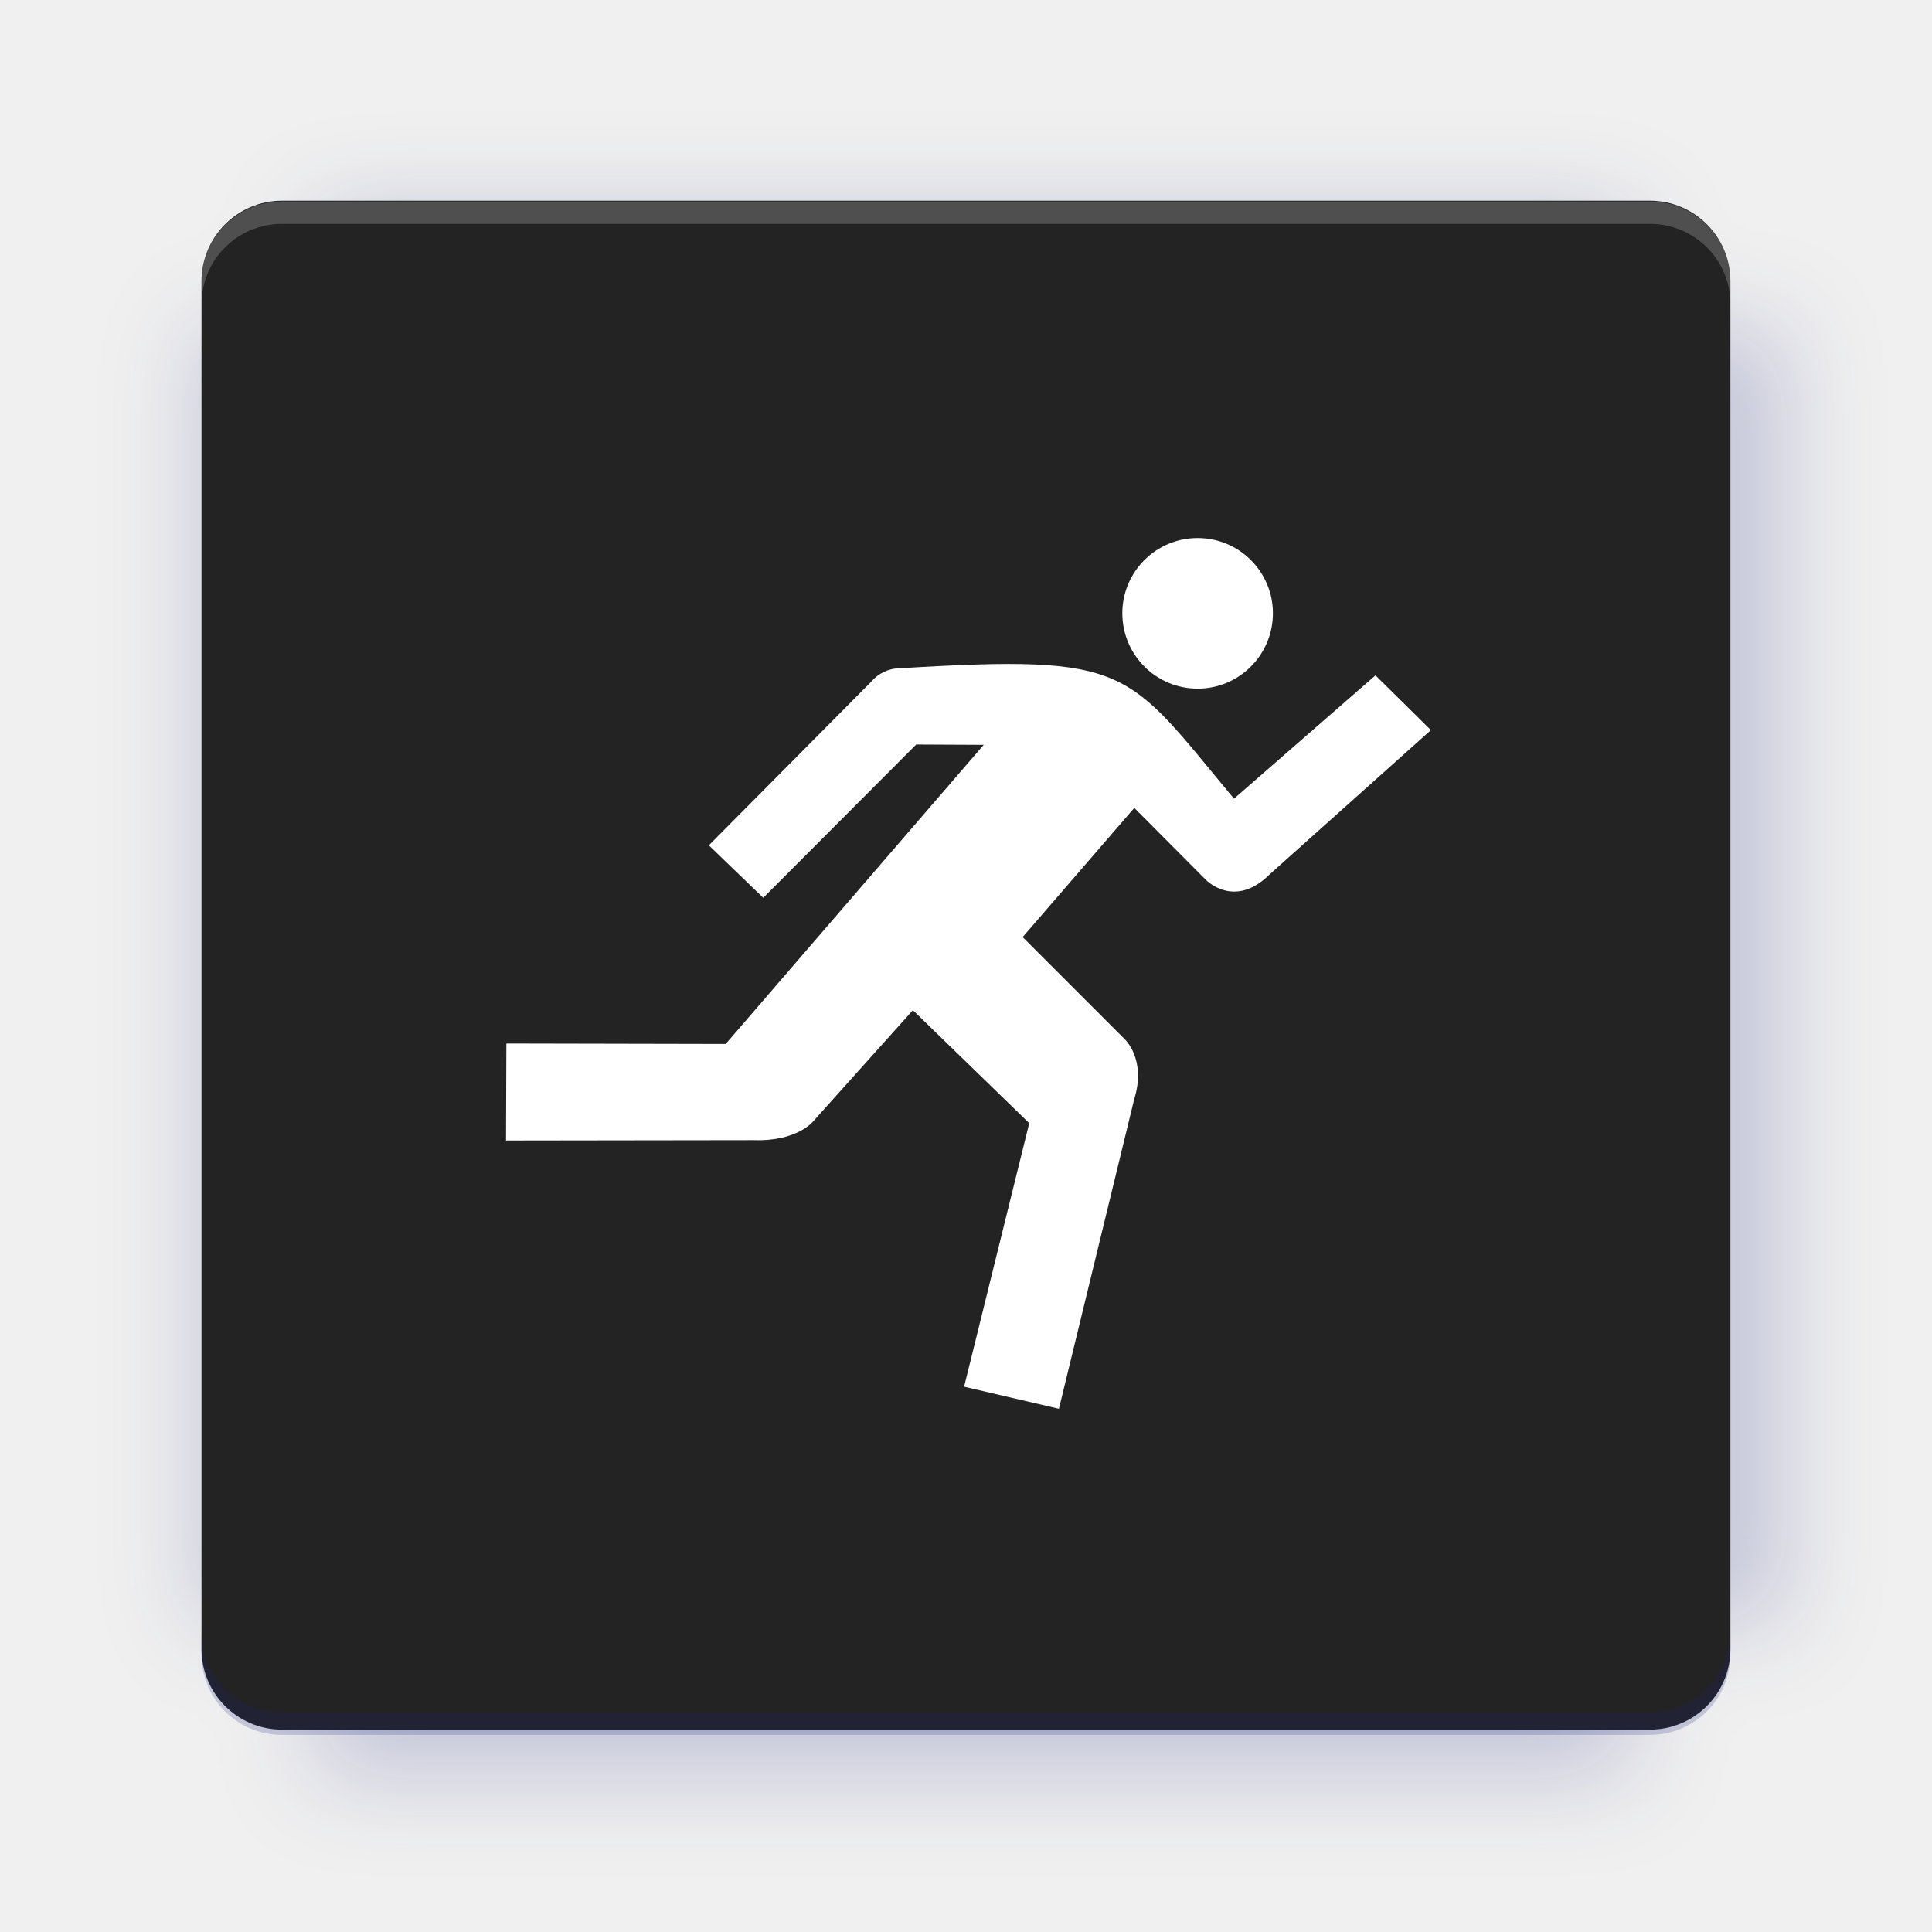
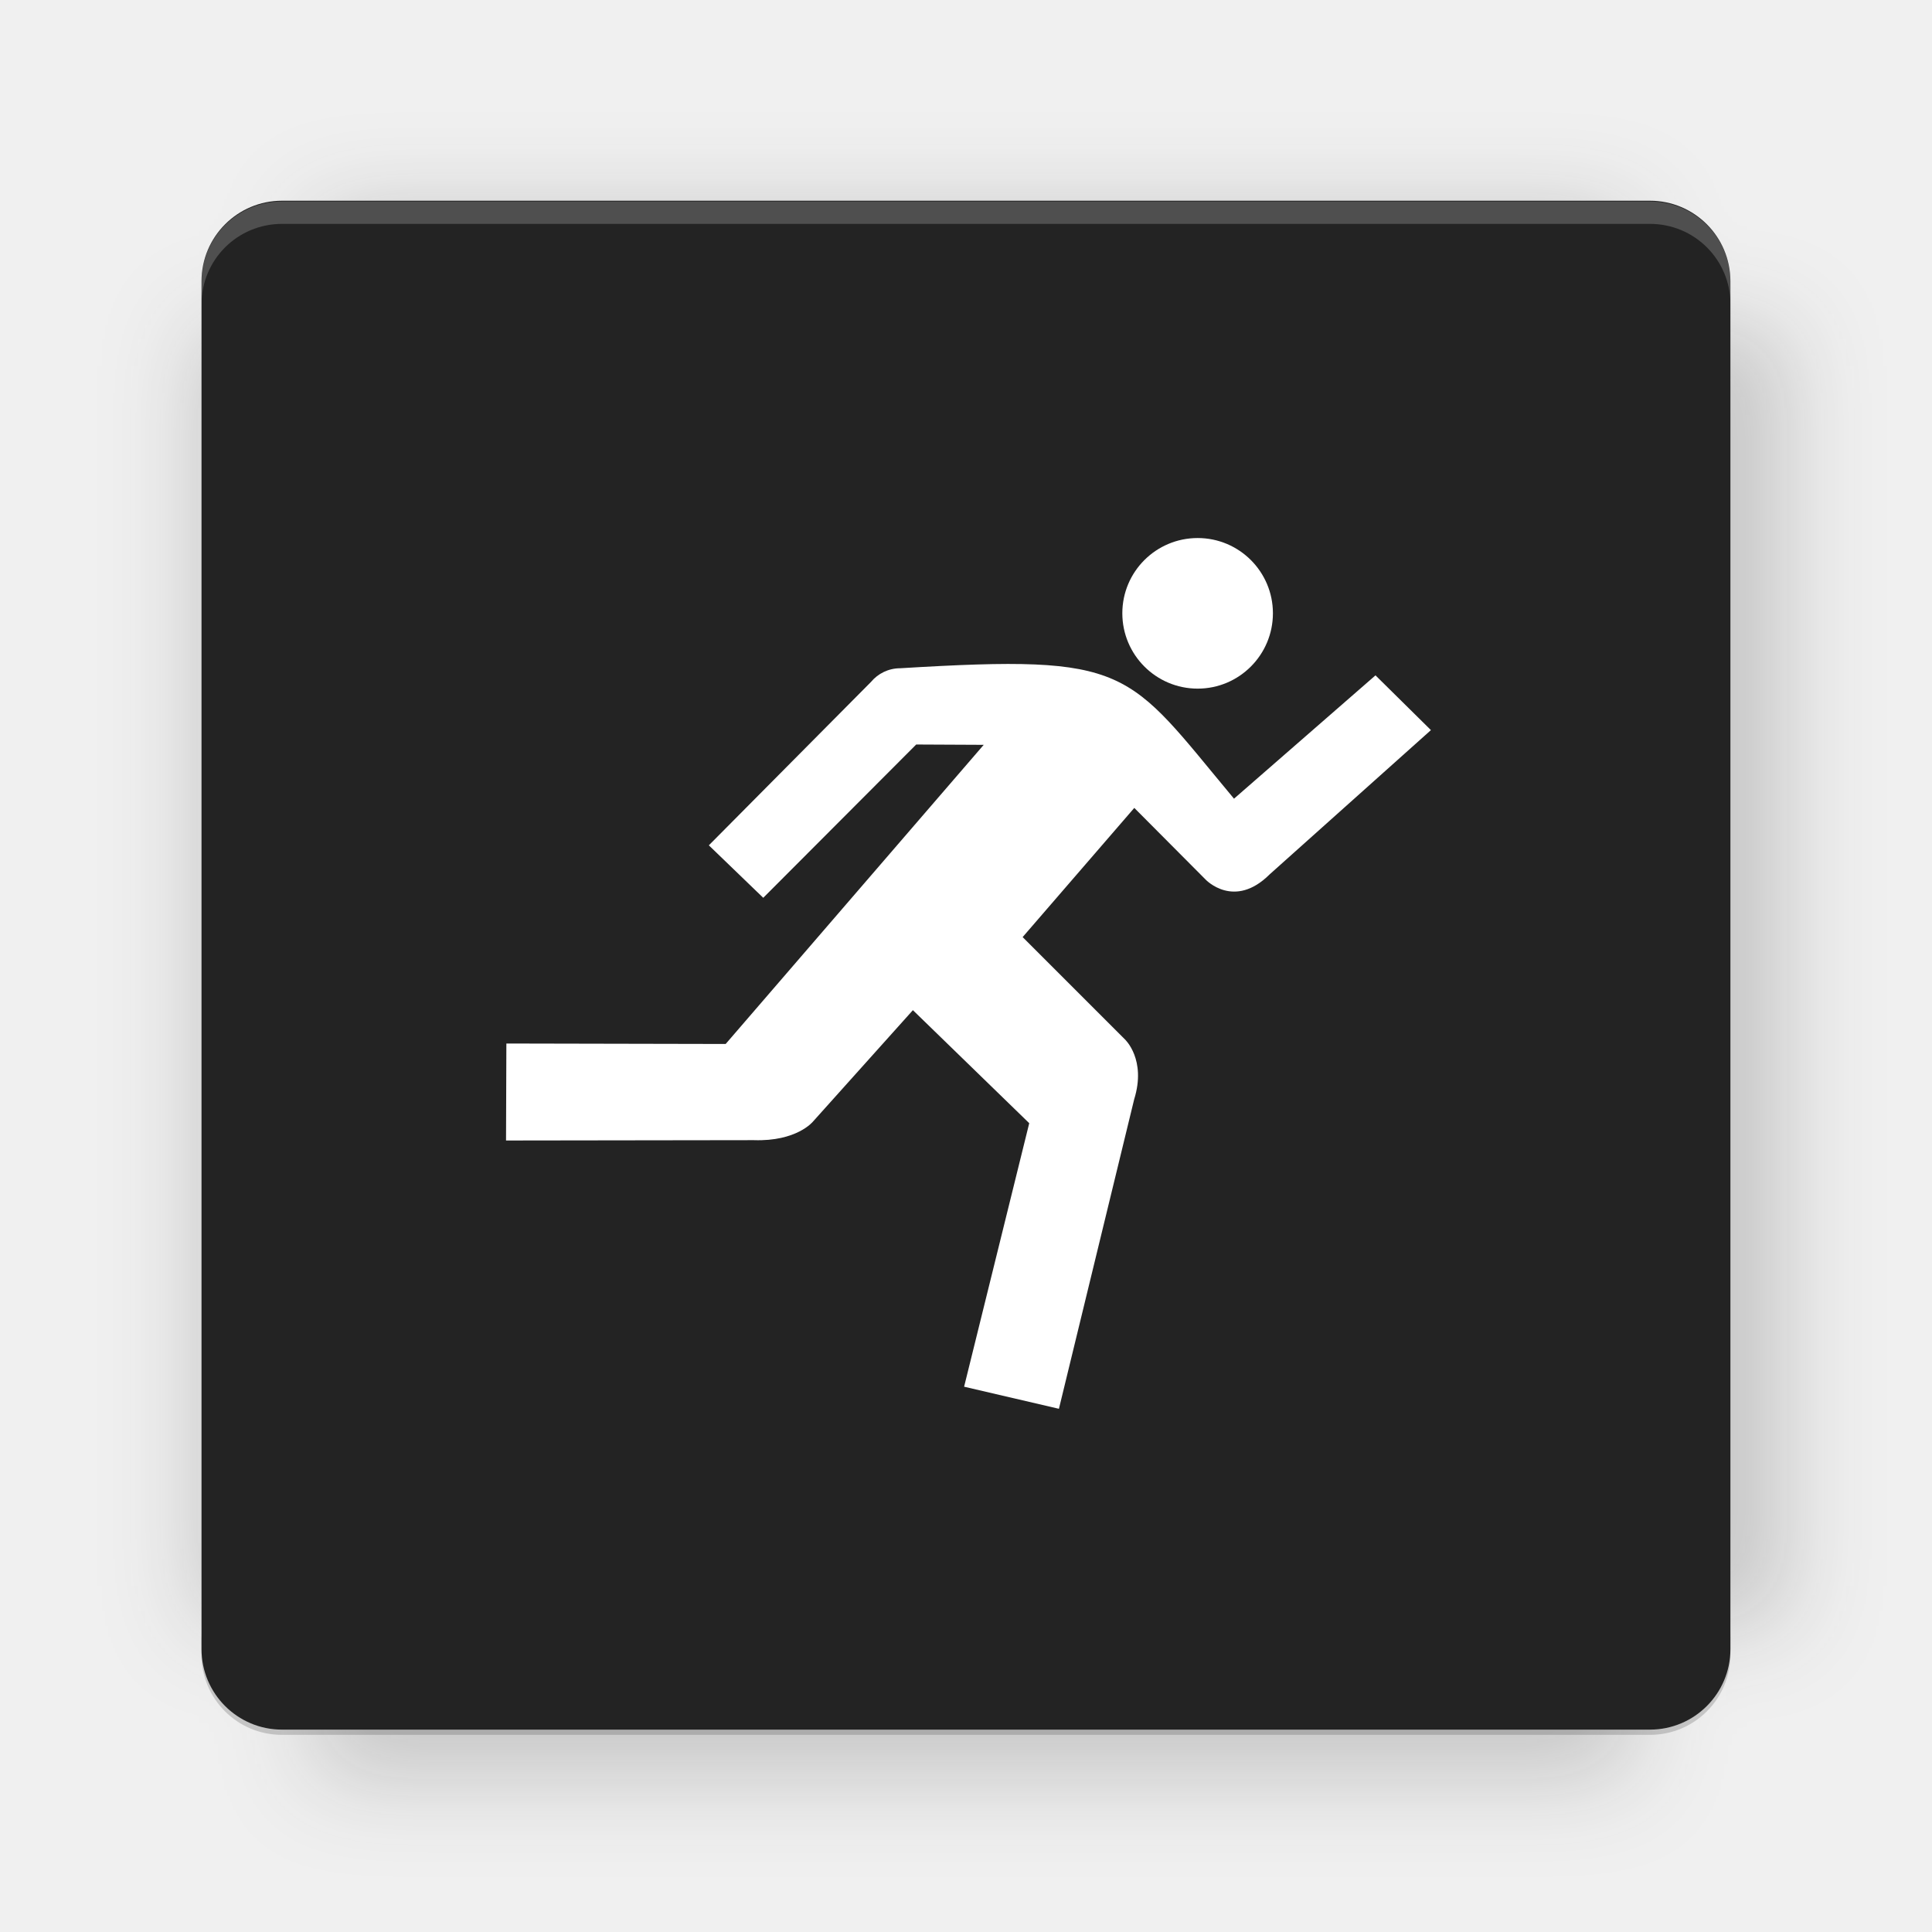
<svg xmlns="http://www.w3.org/2000/svg" version="1.1" viewBox="0 0 26.95 26.95">
  <defs>
    <filter id="filter6206-7" color-interpolation-filters="sRGB">
      <feGaussianBlur stdDeviation="0.658" />
    </filter>
  </defs>
  <g transform="translate(0 -1025.4)">
-     <path transform="matrix(1.0107 0 0 .99762 -.087875 2.579)" d="m4.418 1028.2v1.605h-1.605v18.192h1.605v2.14h18.192v-2.14h2.14v-18.192h-2.14v-1.605h-18.192z" fill="#1a237e" filter="url(#filter6206-7)" opacity=".2" />
+     <path transform="matrix(1.0107 0 0 .99762 -.087875 2.579)" d="m4.418 1028.2v1.605h-1.605v18.192h1.605v2.14h18.192v-2.14h2.14v-18.192h-2.14v-1.605h-18.192z" fill="#232323" filter="url(#filter6206-7)" opacity=".2" />
    <rect x="2.811" y="1028.2" width="21.327" height="21.327" rx="1.123" ry="1.123" fill="#232323" />
    <g transform="translate(-20.925 990.46)">
      <path d="m0 0h48v48h-48z" fill="none" />
      <g transform="matrix(.33601 0 0 .33601 1.434 68.477)">
        <path d="m0 0h48v48h-48z" fill="none" />
      </g>
      <g transform="matrix(.37187 0 0 .37187 36.377 59.287)">
        <path d="m0 0h48v48h-48z" fill="none" />
        <g transform="matrix(2.6891 0 0 2.6891 -77.724 -45.422)">
          <path d="m0 0h48v48h-48z" fill="none" />
        </g>
      </g>
    </g>
    <path transform="translate(0 1025.4)" d="m3.934 2.811c-0.622 0-1.123 0.501-1.123 1.123v0.312c0-0.622 0.501-1.123 1.123-1.123h19.082c0.622 0 1.123 0.501 1.123 1.123v-0.312c0-0.622-0.501-1.123-1.123-1.123h-19.082z" fill="#fff" opacity=".2" />
    <rect x="120" y="512.36" width="40" height="40" fill="none" />
    <rect x="120" y="592.36" width="40" height="40" fill="none" />
    <rect x="120" y="632.36" width="40" height="40" fill="none" />
    <rect x="120" y="552.36" width="40" height="40" fill="none" />
    <rect x="120" y="672.36" width="40" height="40" fill="none" />
    <rect x="200" y="512.36" width="40" height="40" fill="none" />
    <rect x="200" y="592.36" width="40" height="40" fill="none" />
    <rect x="200" y="632.36" width="40" height="40" fill="none" />
    <rect x="200" y="552.36" width="40" height="40" fill="none" />
    <rect x="200" y="672.36" width="40" height="40" fill="none" />
    <rect x="280" y="512.36" width="40" height="40" fill="none" />
    <rect x="280" y="592.36" width="40" height="40" fill="none" />
    <rect x="280" y="632.36" width="40" height="40" fill="none" />
    <rect x="280" y="552.36" width="40" height="40" fill="none" />
    <rect x="280" y="672.36" width="40" height="40" fill="none" />
    <rect x="160" y="512.36" width="40" height="40" fill="none" />
    <rect x="160" y="592.36" width="40" height="40" fill="none" />
    <rect x="160" y="632.36" width="40" height="40" fill="none" />
    <rect x="160" y="552.36" width="40" height="40" fill="none" />
    <rect x="160" y="672.36" width="40" height="40" fill="none" />
    <rect x="240" y="512.36" width="40" height="40" fill="none" />
    <rect x="240" y="592.36" width="40" height="40" fill="none" />
    <rect x="240" y="632.36" width="40" height="40" fill="none" />
    <rect x="240" y="552.36" width="40" height="40" fill="none" />
    <rect x="240" y="672.36" width="40" height="40" fill="none" />
    <rect x="120" y="712.36" width="40" height="40" fill="none" />
    <rect x="200" y="712.36" width="40" height="40" fill="none" />
    <rect x="280" y="712.36" width="40" height="40" fill="none" />
    <rect x="160" y="712.36" width="40" height="40" fill="none" />
    <rect x="240" y="712.36" width="40" height="40" fill="none" />
    <rect x="320" y="552.36" width="40" height="40" fill="none" />
    <rect x="320" y="592.36" width="40" height="40" fill="none" />
    <rect x="320" y="672.36" width="40" height="40" fill="none" />
    <rect x="320" y="512.36" width="40" height="40" fill="none" />
    <rect x="320" y="632.36" width="40" height="40" fill="none" />
    <rect x="320" y="712.36" width="40" height="40" fill="none" />
    <rect x="150" y="542.36" width="180" height="180" fill="none" />
    <g transform="matrix(.37344 0 0 .37344 4.4375 1028.8)">
      <path d="m0 0h48v48h-48z" fill="none" />
    </g>
    <g transform="matrix(.36471 0 0 .36471 4.8146 1028.8)">
      <path d="m0 0h48v48h-48z" fill="none" />
    </g>
    <g transform="matrix(.41585 0 0 .41585 79.055 989.88)">
      <g transform="matrix(.062269 0 0 .062269 -26.473 173.71)">
        <g transform="matrix(38.618 0 0 38.618 13804 -12696)">
          <g transform="matrix(.71436 0 0 .71436 -375.49 176.57)">
            <path transform="matrix(1.3999 0 0 1.3999 525.63 -247.17)" d="m490.56 95.75c-121.72 0.185-342.34 0.091-468.16 0.094-1.555 6.974-2.406 14.232-2.406 21.688v76.344c139.06 0.494 331.32 0.255 472.97 0.25v-76.594c0-7.487-0.839-14.78-2.406-21.781zm-307.19 197.94c-52.495-3e-3 -106.38 0.12-163.38 0.375v92.844c191.76-0.263 282.43-0.093 472.97-0.219v-92.25c-109.29-0.355-208.43-0.744-309.59-0.75z" opacity="0" />
          </g>
        </g>
      </g>
    </g>
-     <path d="m23.015 1049.6c0.622 0 1.123-0.501 1.123-1.123v-0.312c0 0.622-0.501 1.123-1.123 1.123h-19.082c-0.622 0-1.123-0.501-1.123-1.123v0.312c0 0.622 0.501 1.123 1.123 1.123h19.082z" fill="#1a237e" opacity=".2" />
+     <path d="m23.015 1049.6c0.622 0 1.123-0.501 1.123-1.123v-0.312c0 0.622-0.501 1.123-1.123 1.123h-19.082c-0.622 0-1.123-0.501-1.123-1.123v0.312c0 0.622 0.501 1.123 1.123 1.123h19.082z" fill="#232323" opacity=".2" />
  </g>
  <g transform="matrix(.032587 0 0 .032587 1.1517 -1.6122)" fill="#fff">
    <path d="m477.34 344.25c17.784 0 32.207-14.471 32.207-32.255s-14.422-32.207-32.207-32.207c-17.833 0-32.255 14.422-32.255 32.207 0 17.784 14.422 32.255 32.255 32.255" />
    <path d="m356.85 368.17-65.472 65.617-23.29-22.462 69.419-69.953c2.972-3.557 7.455-5.847 12.522-5.847 99.178-5.997 96.525 0.272 142.86 55.838l60.565-52.794 23.729 23.437-69.043 61.758c-15.153 15.105-27.334 2.29-27.334 2.29l-30.599-30.745-47.798 55.302 43.803 43.803s9.257 8.576 3.946 25.629l-32.214 132.48-40.587-9.452 27.878-112.8-49.797-48.383-42.828 47.75s-6.919 8.527-25.288 7.893l-106.05 0.146 0.146-41.513 93.871 0.195 110.46-128.05z" />
  </g>
  <g display="none" fill="none">
    <rect transform="rotate(90)" x="7.334" y="-19.616" width="12.282" height="12.282" display="inline" stroke="#000" stroke-width=".066" />
    <rect x="6.773" y="8.112" width="13.405" height="10.726" stroke="#5261ff" stroke-linecap="round" stroke-linejoin="round" stroke-width=".065" />
    <rect transform="rotate(90)" x="6.773" y="-18.838" width="13.405" height="10.726" display="inline" stroke="#0f0" stroke-linecap="round" stroke-linejoin="round" stroke-width=".065" />
  </g>
</svg>
